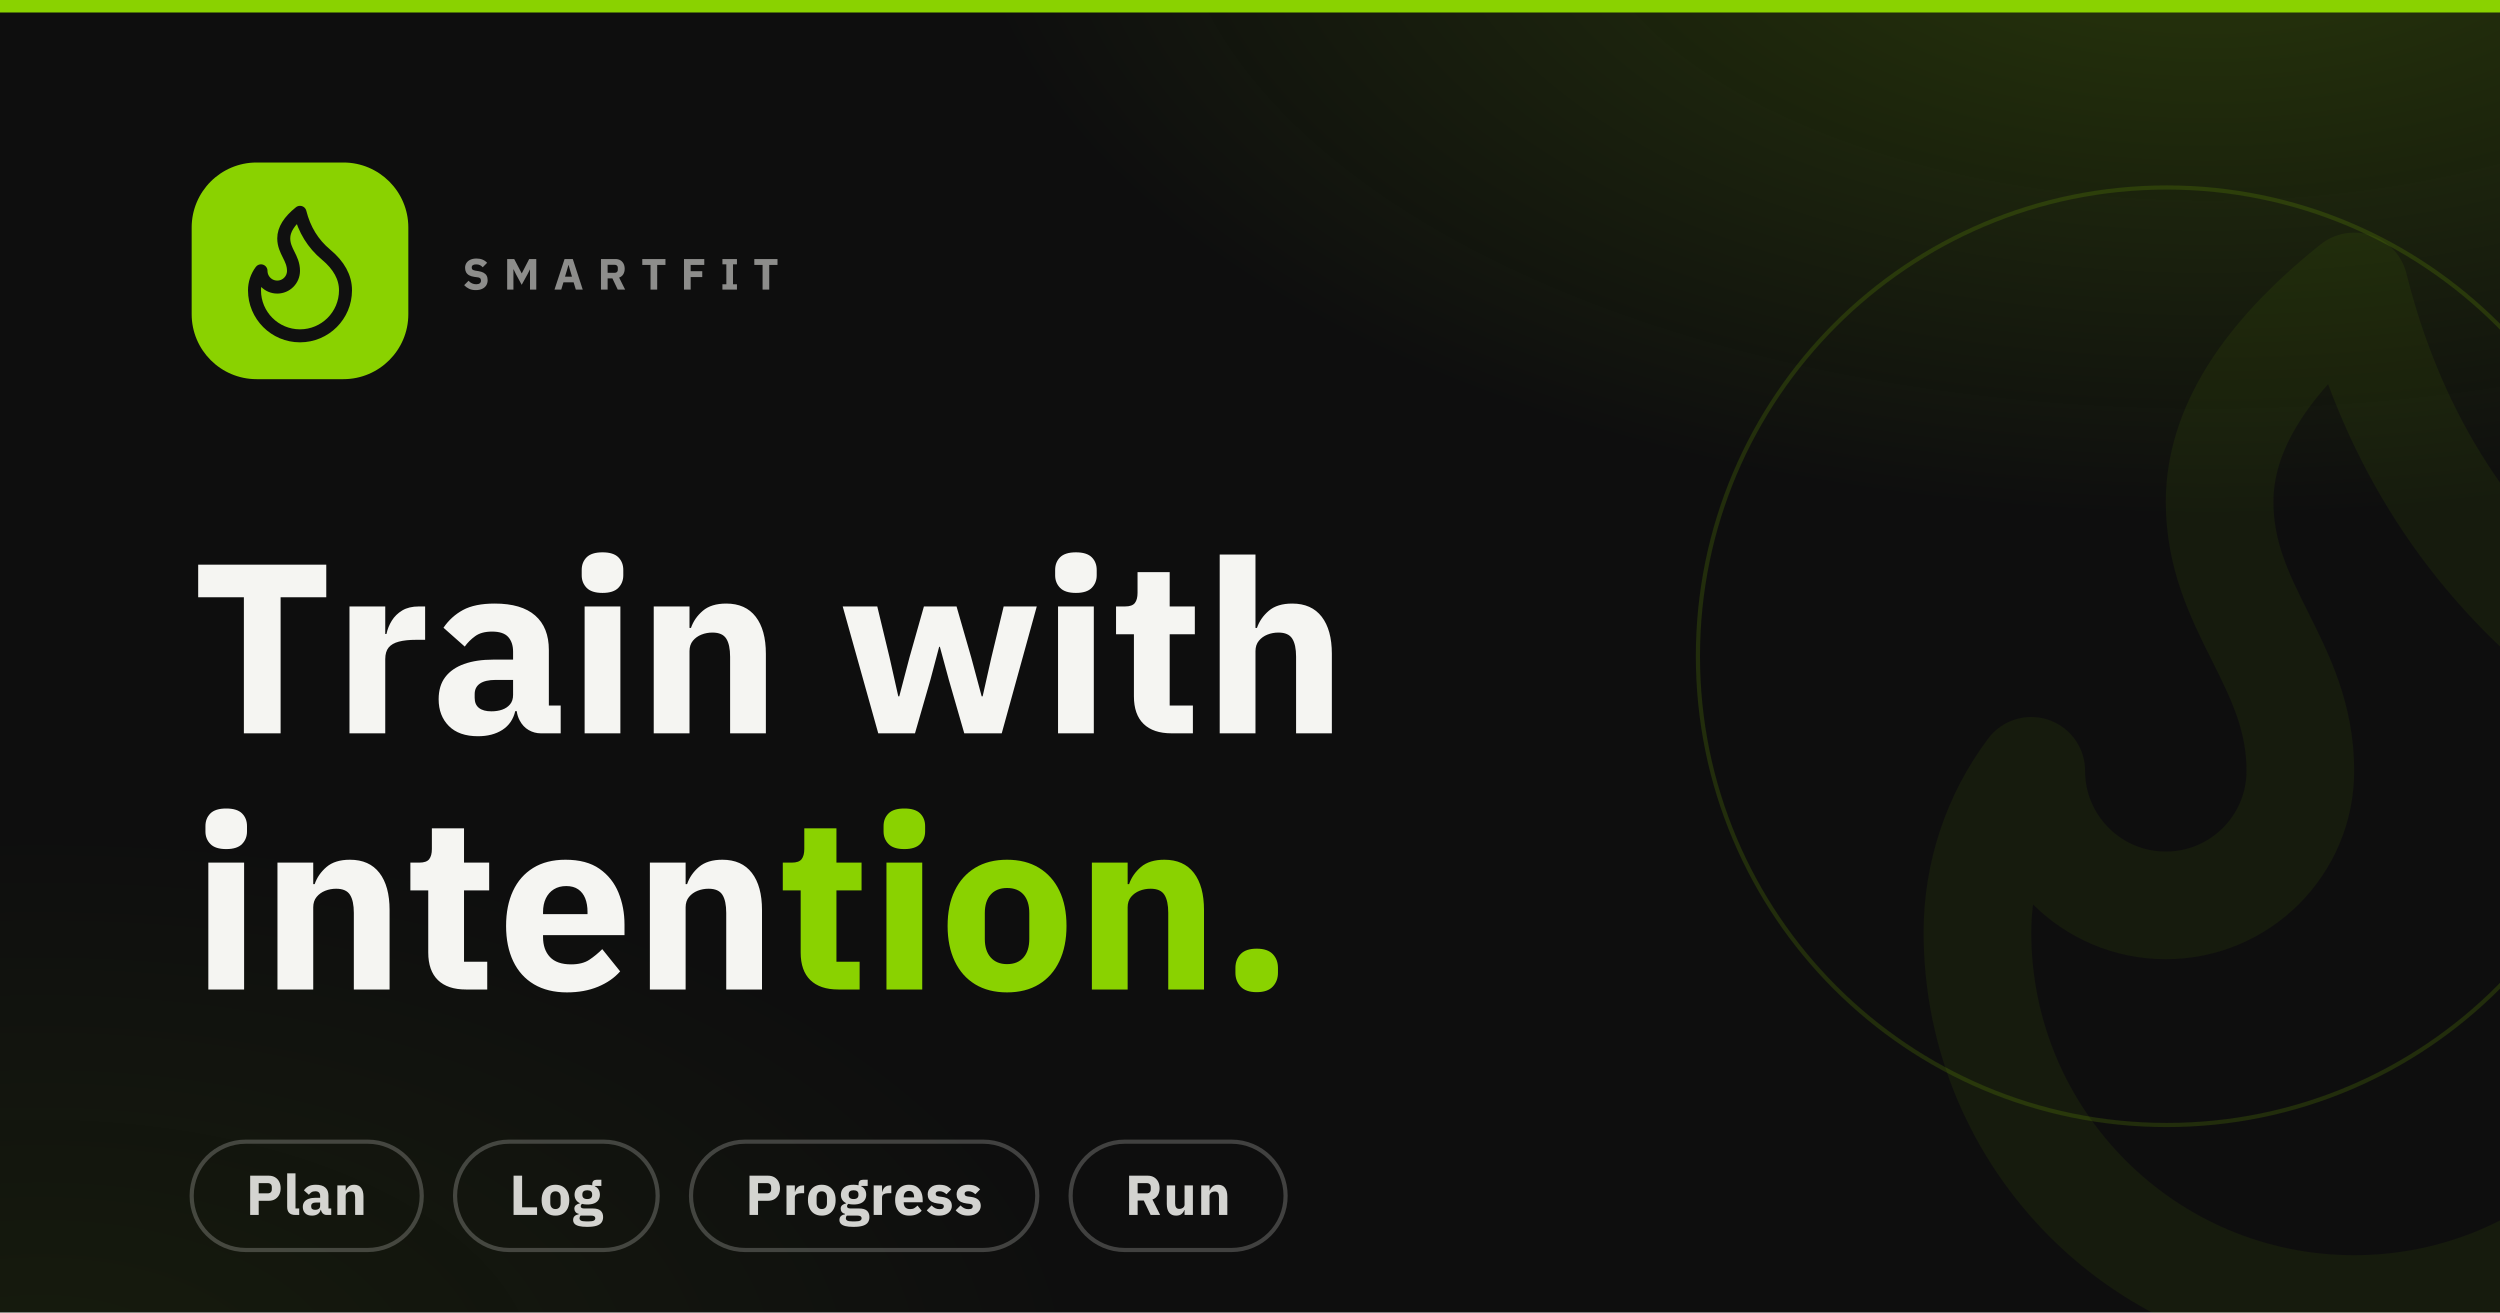
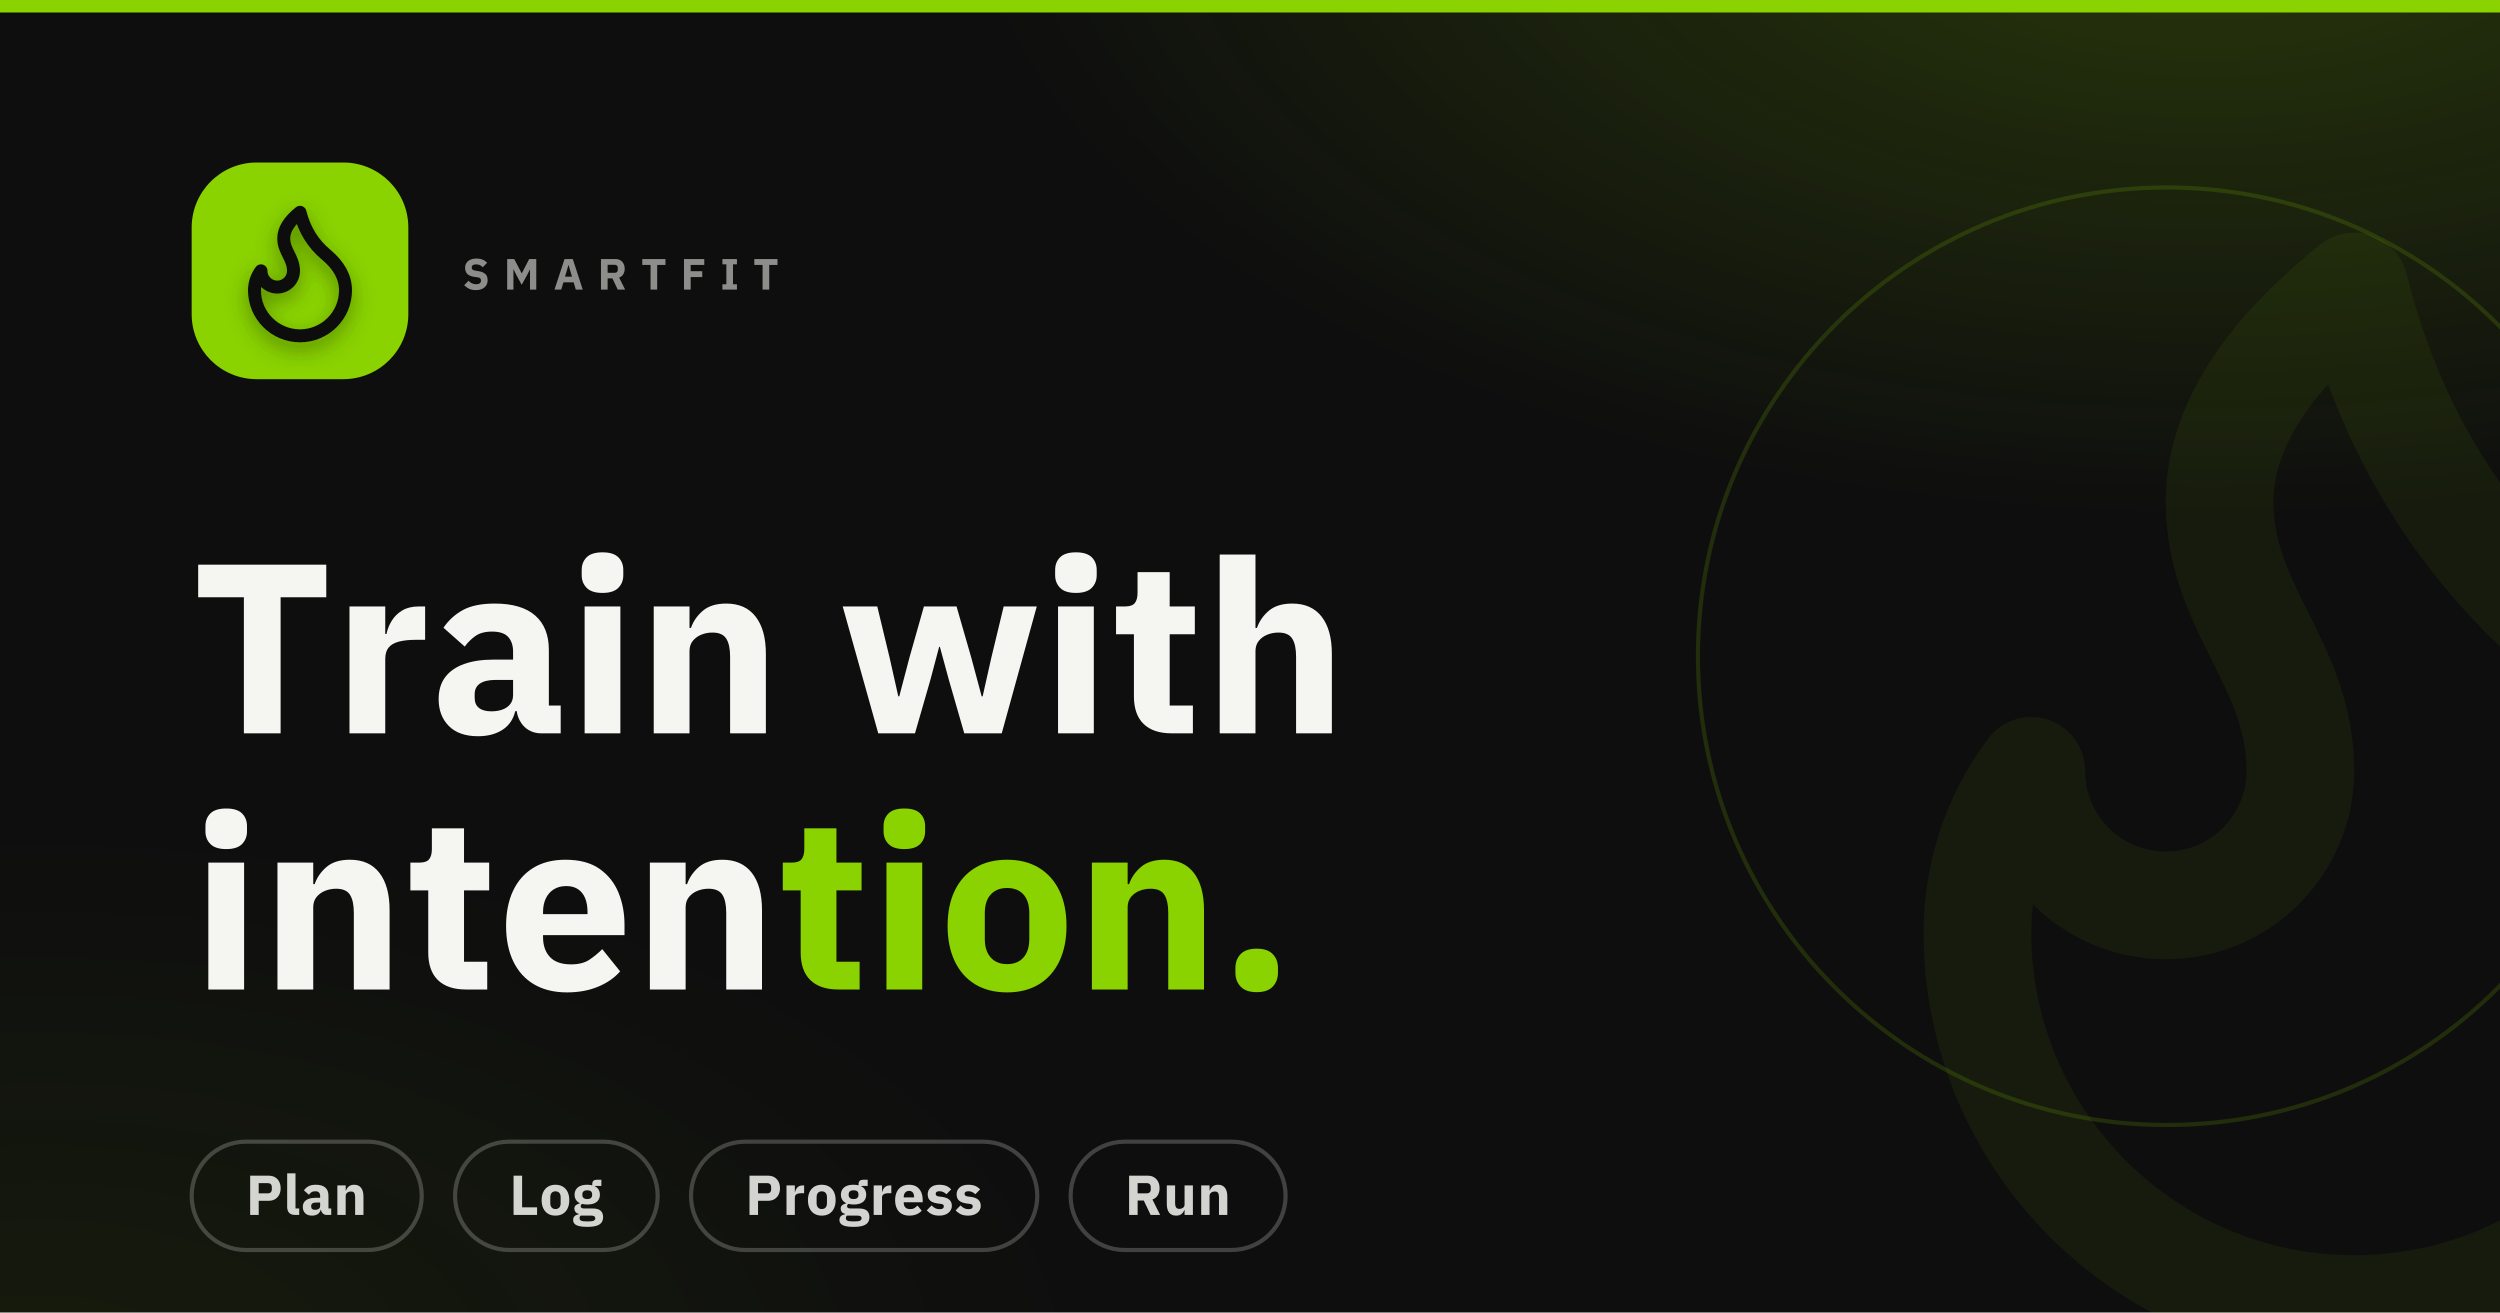
<svg xmlns="http://www.w3.org/2000/svg" width="1200" height="630" viewBox="0 0 1200 630">
  <defs>
    <radialGradient id="glow" cx="0.88" cy="-0.1" r="0.9">
      <stop offset="0" stop-color="#8ad200" stop-opacity="0.22" />
      <stop offset="0.55" stop-color="#8ad200" stop-opacity="0" />
    </radialGradient>
    <radialGradient id="glow2" cx="0.02" cy="1.05" r="0.7">
      <stop offset="0" stop-color="#8ad200" stop-opacity="0.07" />
      <stop offset="0.6" stop-color="#8ad200" stop-opacity="0" />
    </radialGradient>
  </defs>
  <rect width="1200" height="630" fill="#0e0e0e" />
  <rect width="1200" height="630" fill="url(#glow)" />
  <rect width="1200" height="630" fill="url(#glow2)" />
  <g transform="translate(820,60) scale(25.83333)" opacity="0.07">
    <path d="M12 3q1 4 4 6.5t3 5.5a1 1 0 0 1-14 0 5 5 0 0 1 1-3 1 1 0 0 0 5 0c0-2-1.5-3-1.5-5q0-2 2.5-4" fill="none" stroke="#8ad200" stroke-width="2" stroke-linecap="round" stroke-linejoin="round" />
  </g>
  <circle cx="1040" cy="315" r="225" fill="none" stroke="#8ad200" stroke-width="2" opacity="0.16" />
  <rect x="0" y="0" width="1200" height="6" fill="#8ad200" />
  <g transform="translate(92,78)">
    <rect width="104" height="104" rx="31.2" fill="#8ad200" />
-     <g transform="translate(14.56,14.56) scale(3.12)">
+     <defs>
+       <filter id="flame-depth" x="-35%" y="-35%" width="170%" height="190%" color-interpolation-filters="sRGB">
+         <feDropShadow dx="0" dy="1.248" stdDeviation="1.456" flood-color="#294900" flood-opacity="0.52" />
+       </filter>
+     </defs>
+     <g filter="url(#flame-depth)" transform="translate(14.56,14.56) scale(3.12)">
      <path d="M12 3q1 4 4 6.5t3 5.5a1 1 0 0 1-14 0 5 5 0 0 1 1-3 1 1 0 0 0 5 0c0-2-1.5-3-1.5-5q0-2 2.5-4" fill="none" stroke="#101010" stroke-width="2" stroke-linecap="round" stroke-linejoin="round" />
    </g>
  </g>
  <path d="M228.36 139.25Q226.45 139.25 225.10 138.58Q223.74 137.91 222.80 136.88L224.90 134.76Q225.63 135.60 226.57 136.02Q227.50 136.44 228.57 136.44Q229.75 136.44 230.32 135.96Q230.88 135.47 230.88 134.67Q230.88 134.28 230.75 133.95Q230.61 133.62 230.24 133.40Q229.88 133.18 229.18 133.10L227.73 132.91Q226.20 132.70 225.20 132.14Q224.21 131.59 223.72 130.67Q223.24 129.76 223.24 128.54Q223.24 127.22 223.90 126.22Q224.56 125.22 225.79 124.66Q227.02 124.09 228.74 124.09Q230.40 124.09 231.66 124.63Q232.92 125.16 233.82 126.15L231.70 128.29Q231.18 127.68 230.43 127.29Q229.69 126.90 228.55 126.90Q227.48 126.90 226.96 127.28Q226.43 127.66 226.43 128.33Q226.43 128.84 226.61 129.15Q226.79 129.47 227.18 129.63Q227.56 129.80 228.17 129.91L229.62 130.14Q231.13 130.37 232.12 130.91Q233.11 131.46 233.59 132.34Q234.07 133.22 234.07 134.49Q234.07 135.89 233.41 136.96Q232.75 138.03 231.47 138.64Q230.19 139.25 228.36 139.25M246.44 139L243.44 139L243.44 124.34L246.82 124.34L248.78 128.08L250.41 131.21L250.46 131.21L252.07 128.08L254 124.34L257.41 124.34L257.41 139L254.40 139L254.40 129.38L254.34 129.38L253.27 131.52L250.41 136.71L247.62 131.54L246.51 129.24L246.44 129.24L246.44 139M274.94 124.34L279.71 139L276.39 139L275.34 135.51L270.45 135.51L269.40 139L266.16 139L270.99 124.34L274.94 124.34M271.20 132.81L274.56 132.81L273.66 129.76L272.93 127.24L272.82 127.24L272.11 129.76L271.20 132.81M293.95 133.62L291.66 133.62L291.66 139L288.47 139L288.47 124.34L295.42 124.34Q296.78 124.34 297.77 124.93Q298.76 125.52 299.30 126.57Q299.85 127.62 299.85 129.03Q299.85 130.50 299.19 131.62Q298.52 132.74 297.18 133.25L300.06 139L296.51 139L293.95 133.62M291.66 127.11L291.66 130.94L295.02 130.94Q295.50 130.94 295.84 130.77Q296.17 130.60 296.36 130.27Q296.55 129.95 296.55 129.49L296.55 128.56Q296.55 128.08 296.36 127.77Q296.17 127.45 295.84 127.28Q295.50 127.11 295.02 127.11L291.66 127.11M319.42 124.34L319.42 127.18L315.45 127.18L315.45 139L312.26 139L312.26 127.18L308.29 127.18L308.29 124.34L319.42 124.34M331.52 132.99L331.52 139L328.32 139L328.32 124.34L338.05 124.34L338.05 127.18L331.52 127.18L331.52 130.18L337.08 130.18L337.08 132.99L331.52 132.99M353.73 136.46L353.73 139L346.76 139L346.76 136.46L348.65 136.46L348.65 126.88L346.76 126.88L346.76 124.34L353.73 124.34L353.73 126.88L351.84 126.88L351.84 136.46L353.73 136.46M373.20 124.34L373.20 127.18L369.23 127.18L369.23 139L366.04 139L366.04 127.18L362.07 127.18L362.07 124.34" fill="rgba(245,245,242,0.55)" />
  <path d="M156.61 271.03L156.61 286.69L134.69 286.69L134.69 352L117.06 352L117.06 286.69L95.13 286.69L95.13 271.03L156.61 271.03M184.92 316.39L184.92 352L167.75 352L167.75 291.10L184.92 291.10L184.92 304.32L185.50 304.32Q186.19 300.96 188.05 297.94Q189.90 294.93 193.09 293.01Q196.28 291.10 201.04 291.10L204.06 291.10L204.06 307.11L199.76 307.11Q194.78 307.11 191.47 307.98Q188.16 308.85 186.54 310.82Q184.92 312.79 184.92 316.39M269.13 338.66L269.13 352L259.62 352Q256.49 352 253.76 350.43Q251.04 348.87 249.41 345.74Q248.37 343.76 248.02 341.33L247.32 341.33Q245.93 347.24 241.18 350.32Q236.42 353.39 229.46 353.39Q220.30 353.39 215.42 348.46Q210.55 343.53 210.55 335.64Q210.55 329.15 213.74 324.97Q216.93 320.80 222.79 318.71Q228.65 316.62 236.65 316.62L246.28 316.62L246.28 312.79Q246.28 308.38 243.96 305.77Q241.64 303.16 236.19 303.16Q231.08 303.16 228.07 305.37Q225.05 307.57 223.08 310.36L212.87 301.31Q216.58 295.86 222.27 292.78Q227.95 289.71 237.46 289.71Q250.34 289.71 256.89 295.45Q263.45 301.19 263.45 311.98L263.45 338.66L269.13 338.66M246.28 333.56L246.28 326.36L237.93 326.36Q232.94 326.36 230.39 328.10Q227.84 329.84 227.84 333.21L227.84 334.95Q227.84 338.20 229.92 339.82Q232.01 341.44 235.84 341.44Q238.74 341.44 241.06 340.63Q243.38 339.82 244.83 338.08Q246.28 336.34 246.28 333.56M289.20 284.60Q283.98 284.60 281.60 282.17Q279.22 279.73 279.22 276.14L279.22 273.58Q279.22 269.87 281.60 267.49Q283.98 265.12 289.20 265.12Q294.42 265.12 296.80 267.49Q299.18 269.87 299.18 273.58L299.18 276.14Q299.18 279.73 296.80 282.17Q294.42 284.60 289.20 284.60M297.78 352L280.62 352L280.62 291.10L297.78 291.10L297.78 352M330.96 312.56L330.96 352L313.79 352L313.79 291.10L330.96 291.10L330.96 301.42L331.66 301.42Q333.28 296.67 337.34 293.19Q341.40 289.71 348.59 289.71Q357.87 289.71 362.74 296.03Q367.62 302.35 367.62 313.84L367.62 352L350.45 352L350.45 315.23Q350.45 309.43 348.59 306.53Q346.74 303.63 341.98 303.63Q339.20 303.63 336.70 304.61Q334.21 305.60 332.58 307.57Q330.96 309.54 330.96 312.56M439.19 352L421.56 352L404.50 291.10L421.09 291.10L427.01 315.69L431.18 334.25L431.65 334.25L436.52 315.69L443.48 291.10L459.14 291.10L466.22 315.69L471.20 334.25L471.67 334.25L475.84 315.69L481.76 291.10L497.65 291.10L480.83 352L462.85 352L455.43 326.25L451.14 310.47L450.79 310.47L446.61 326.25L439.19 352M516.44 284.60Q511.22 284.60 508.85 282.17Q506.47 279.73 506.47 276.14L506.47 273.58Q506.47 269.87 508.85 267.49Q511.22 265.12 516.44 265.12Q521.66 265.12 524.04 267.49Q526.42 269.87 526.42 273.58L526.42 276.14Q526.42 279.73 524.04 282.17Q521.66 284.60 516.44 284.60M525.03 352L507.86 352L507.86 291.10L525.03 291.10L525.03 352M572.59 338.66L572.59 352L562.38 352Q553.56 352 548.92 347.48Q544.28 342.95 544.28 334.25L544.28 304.44L535.70 304.44L535.70 291.10L539.99 291.10Q543.47 291.10 544.75 289.42Q546.02 287.74 546.02 284.60L546.02 274.63L561.45 274.63L561.45 291.10L573.52 291.10L573.52 304.44L561.45 304.44L561.45 338.66L572.59 338.66M602.63 352L585.46 352L585.46 266.16L602.63 266.16L602.63 301.42L603.33 301.42Q604.95 296.67 609.01 293.19Q613.07 289.71 620.26 289.71Q629.54 289.71 634.42 296.03Q639.29 302.35 639.29 313.84L639.29 352L622.12 352L622.12 315.23Q622.12 309.43 620.26 306.53Q618.41 303.63 613.65 303.63Q610.87 303.63 608.37 304.61Q605.88 305.60 604.26 307.57Q602.63 309.54 602.63 312.56" fill="#f5f5f2" />
  <path d="M108.59 407.56Q103.37 407.56 100.99 405.13Q98.61 402.69 98.61 399.10L98.61 396.54Q98.61 392.83 100.99 390.45Q103.37 388.08 108.59 388.08Q113.81 388.08 116.19 390.45Q118.56 392.83 118.56 396.54L118.56 399.10Q118.56 402.69 116.19 405.13Q113.81 407.56 108.59 407.56M117.17 474.96L100 474.96L100 414.06L117.17 414.06L117.17 474.96M150.35 435.52L150.35 474.96L133.18 474.96L133.18 414.06L150.35 414.06L150.35 424.38L151.04 424.38Q152.67 419.63 156.73 416.15Q160.79 412.67 167.98 412.67Q177.26 412.67 182.13 418.99Q187 425.31 187 436.80L187 474.96L169.84 474.96L169.84 438.19Q169.84 432.39 167.98 429.49Q166.12 426.59 161.37 426.59Q158.58 426.59 156.09 427.57Q153.60 428.56 151.97 430.53Q150.35 432.50 150.35 435.52M233.87 461.62L233.87 474.96L223.66 474.96Q214.84 474.96 210.20 470.44Q205.56 465.91 205.56 457.21L205.56 427.40L196.98 427.40L196.98 414.06L201.27 414.06Q204.75 414.06 206.03 412.38Q207.30 410.70 207.30 407.56L207.30 397.59L222.73 397.59L222.73 414.06L234.80 414.06L234.80 427.40L222.73 427.40L222.73 461.62L233.87 461.62M272.15 476.35Q262.87 476.35 256.31 472.47Q249.76 468.58 246.34 461.39Q242.92 454.20 242.92 444.45Q242.92 434.82 246.22 427.69Q249.53 420.56 255.91 416.61Q262.29 412.67 271.45 412.67Q281.54 412.67 287.75 417.02Q293.96 421.37 296.86 428.44Q299.76 435.52 299.76 443.76L299.76 448.86L260.66 448.86L260.66 449.79Q260.66 455.82 263.97 459.36Q267.28 462.90 274.12 462.90Q279.57 462.90 282.88 460.69Q286.18 458.49 289.08 455.59L297.67 466.26Q293.61 470.90 287.05 473.63Q280.50 476.35 272.15 476.35M271.80 425.31Q268.32 425.31 265.83 426.88Q263.33 428.44 262 431.23Q260.66 434.01 260.66 437.84L260.66 438.77L282.01 438.77L282.01 437.72Q282.01 434.01 280.91 431.23Q279.80 428.44 277.54 426.88Q275.28 425.31 271.80 425.31M329.10 435.52L329.10 474.96L311.94 474.96L311.94 414.06L329.10 414.06L329.10 424.38L329.80 424.38Q331.42 419.63 335.48 416.15Q339.54 412.67 346.74 412.67Q356.02 412.67 360.89 418.99Q365.76 425.31 365.76 436.80L365.76 474.96L348.59 474.96L348.59 438.19Q348.59 432.39 346.74 429.49Q344.88 426.59 340.12 426.59Q337.34 426.59 334.85 427.57Q332.35 428.56 330.73 430.53Q329.10 432.50 329.10 435.52" fill="#f5f5f2" />
  <path d="M412.62 461.62L412.62 474.96L402.42 474.96Q393.60 474.96 388.96 470.44Q384.32 465.91 384.32 457.21L384.32 427.40L375.74 427.40L375.74 414.06L380.03 414.06Q383.51 414.06 384.78 412.38Q386.06 410.70 386.06 407.56L386.06 397.59L401.49 397.59L401.49 414.06L413.55 414.06L413.55 427.40L401.49 427.40L401.49 461.62L412.62 461.62M434.08 407.56Q428.86 407.56 426.49 405.13Q424.11 402.69 424.11 399.10L424.11 396.54Q424.11 392.83 426.49 390.45Q428.86 388.08 434.08 388.08Q439.30 388.08 441.68 390.45Q444.06 392.83 444.06 396.54L444.06 399.10Q444.06 402.69 441.68 405.13Q439.30 407.56 434.08 407.56M442.67 474.96L425.50 474.96L425.50 414.06L442.67 414.06L442.67 474.96M483.38 476.35Q474.45 476.35 468.07 472.47Q461.69 468.58 458.27 461.39Q454.85 454.20 454.85 444.45Q454.85 434.59 458.27 427.52Q461.69 420.44 468.07 416.55Q474.45 412.67 483.38 412.67Q492.32 412.67 498.70 416.55Q505.08 420.44 508.50 427.52Q511.92 434.59 511.92 444.45Q511.92 454.20 508.50 461.39Q505.08 468.58 498.70 472.47Q492.32 476.35 483.38 476.35M483.38 462.78Q488.49 462.78 491.27 459.59Q494.06 456.40 494.06 450.72L494.06 438.30Q494.06 432.50 491.27 429.37Q488.49 426.24 483.38 426.24Q478.40 426.24 475.55 429.37Q472.71 432.50 472.71 438.30L472.71 450.72Q472.71 456.40 475.55 459.59Q478.40 462.78 483.38 462.78M541.27 435.52L541.27 474.96L524.10 474.96L524.10 414.06L541.27 414.06L541.27 424.38L541.96 424.38Q543.59 419.63 547.65 416.15Q551.71 412.67 558.90 412.67Q568.18 412.67 573.05 418.99Q577.92 425.31 577.92 436.80L577.92 474.96L560.76 474.96L560.76 438.19Q560.76 432.39 558.90 429.49Q557.04 426.59 552.29 426.59Q549.50 426.59 547.01 427.57Q544.52 428.56 542.89 430.53Q541.27 432.50 541.27 435.52M603.21 476.24Q597.99 476.24 595.50 473.57Q593 470.90 593 466.96L593 464.64Q593 460.58 595.50 457.97Q597.99 455.36 603.21 455.36Q608.43 455.36 610.93 457.97Q613.42 460.58 613.42 464.64L613.42 466.96Q613.42 470.90 610.93 473.57Q608.43 476.24 603.21 476.24" fill="#8ad200" />
  <rect x="92" y="548" width="110.428" height="52" rx="26" fill="none" stroke="rgba(245,245,242,0.22)" stroke-width="2" />
  <path d="M124.18 576.38L124.18 583.18L120.08 583.18L120.08 564.33L128.99 564.33Q130.74 564.33 132.03 565.09Q133.31 565.85 134.01 567.21Q134.71 568.57 134.71 570.35Q134.71 572.14 134.01 573.49Q133.31 574.84 132.03 575.61Q130.74 576.38 128.99 576.38L124.18 576.38M128.50 567.90L124.18 567.90L124.18 572.81L128.50 572.81Q129.12 572.81 129.56 572.60Q129.99 572.38 130.23 571.96Q130.47 571.54 130.47 570.95L130.47 569.76Q130.47 569.14 130.23 568.73Q129.99 568.33 129.56 568.11Q129.12 567.90 128.50 567.90M143.62 580.07L143.62 583.18L141.81 583.18Q139.76 583.18 138.80 582.18Q137.84 581.18 137.84 579.29L137.84 563.20L141.84 563.20L141.84 580.07L143.62 580.07M158.99 580.07L158.99 583.18L156.77 583.18Q156.04 583.18 155.41 582.82Q154.77 582.45 154.40 581.72Q154.15 581.26 154.07 580.70L153.91 580.70Q153.59 582.07 152.48 582.79Q151.37 583.50 149.75 583.50Q147.62 583.50 146.49 582.36Q145.35 581.21 145.35 579.37Q145.35 577.86 146.09 576.89Q146.84 575.92 148.20 575.43Q149.56 574.94 151.43 574.94L153.67 574.94L153.67 574.05Q153.67 573.03 153.13 572.42Q152.59 571.81 151.32 571.81Q150.13 571.81 149.43 572.33Q148.73 572.84 148.27 573.49L145.89 571.38Q146.76 570.11 148.08 569.40Q149.40 568.68 151.62 568.68Q154.61 568.68 156.14 570.02Q157.66 571.35 157.66 573.86L157.66 580.07L158.99 580.07M153.67 578.89L153.67 577.21L151.72 577.21Q150.56 577.21 149.97 577.62Q149.37 578.02 149.37 578.81L149.37 579.21Q149.37 579.97 149.86 580.34Q150.35 580.72 151.24 580.72Q151.91 580.72 152.45 580.53Q152.99 580.34 153.33 579.94Q153.67 579.53 153.67 578.89M165.93 574L165.93 583.18L161.93 583.18L161.93 569L165.93 569L165.93 571.41L166.09 571.41Q166.47 570.30 167.41 569.49Q168.36 568.68 170.03 568.68Q172.19 568.68 173.32 570.15Q174.46 571.62 174.46 574.30L174.46 583.18L170.46 583.18L170.46 574.62Q170.46 573.27 170.03 572.60Q169.60 571.92 168.49 571.92Q167.84 571.92 167.26 572.15Q166.68 572.38 166.30 572.84Q165.93 573.30 165.93 574" fill="rgba(245,245,242,0.85)" />
  <rect x="218.428" y="548" width="97.252" height="52" rx="26" fill="none" stroke="rgba(245,245,242,0.22)" stroke-width="2" />
  <path d="M257.79 579.53L257.79 583.18L246.51 583.18L246.51 564.33L250.61 564.33L250.61 579.53L257.79 579.53M266.62 583.50Q264.54 583.50 263.06 582.60Q261.57 581.69 260.78 580.02Q259.98 578.35 259.98 576.08Q259.98 573.78 260.78 572.14Q261.57 570.49 263.06 569.59Q264.54 568.68 266.62 568.68Q268.70 568.68 270.19 569.59Q271.67 570.49 272.47 572.14Q273.26 573.78 273.26 576.08Q273.26 578.35 272.47 580.02Q271.67 581.69 270.19 582.60Q268.70 583.50 266.62 583.50M266.62 580.34Q267.81 580.34 268.46 579.60Q269.11 578.86 269.11 577.54L269.11 574.65Q269.11 573.30 268.46 572.57Q267.81 571.84 266.62 571.84Q265.46 571.84 264.80 572.57Q264.14 573.30 264.14 574.65L264.14 577.54Q264.14 578.86 264.80 579.60Q265.46 580.34 266.62 580.34M289.49 584.21Q289.49 585.69 288.78 586.74Q288.06 587.80 286.39 588.35Q284.71 588.90 281.82 588.90Q279.37 588.90 277.89 588.51Q276.42 588.12 275.76 587.38Q275.10 586.64 275.10 585.61Q275.10 584.42 275.80 583.75Q276.50 583.07 277.75 582.91L277.75 582.61Q276.75 582.42 276.22 581.74Q275.69 581.05 275.69 580.13Q275.69 579.02 276.52 578.41Q277.34 577.81 278.34 577.62L278.34 577.51Q277.07 576.92 276.44 575.88Q275.80 574.84 275.80 573.46Q275.80 572.03 276.48 570.95Q277.15 569.87 278.50 569.27Q279.85 568.68 281.88 568.68Q282.55 568.68 283.16 568.75Q283.77 568.82 284.28 568.95L284.28 568.41Q284.28 567.30 284.85 566.79Q285.41 566.28 286.41 566.28L288.65 566.28L288.65 569.25L285.52 569.25L285.52 569.41Q286.76 570 287.36 571.06Q287.95 572.11 287.95 573.46Q287.95 574.86 287.29 575.93Q286.63 577 285.28 577.58Q283.93 578.16 281.88 578.16Q281.17 578.16 280.54 578.08Q279.91 578 279.37 577.86Q279.10 578.05 278.92 578.33Q278.74 578.62 278.74 579Q278.74 579.51 279.14 579.79Q279.53 580.07 280.45 580.07L284.55 580.07Q287.14 580.07 288.32 581.15Q289.49 582.23 289.49 584.21M285.74 584.75Q285.74 584.13 285.24 583.80Q284.74 583.48 283.55 583.48L278.69 583.48Q278.42 583.75 278.30 584.08Q278.18 584.42 278.18 584.75Q278.18 585.50 278.85 585.88Q279.53 586.26 281.15 586.26L282.77 586.26Q284.39 586.26 285.06 585.88Q285.74 585.50 285.74 584.75M281.88 575.54Q283.06 575.54 283.65 575.03Q284.23 574.51 284.23 573.59L284.23 573.27Q284.23 572.33 283.65 571.83Q283.06 571.33 281.88 571.33Q280.72 571.33 280.12 571.83Q279.53 572.33 279.53 573.27L279.53 573.59Q279.53 574.51 280.12 575.03Q280.72 575.54 281.88 575.54" fill="rgba(245,245,242,0.85)" />
  <rect x="331.68" y="548" width="166.21" height="52" rx="26" fill="none" stroke="rgba(245,245,242,0.22)" stroke-width="2" />
  <path d="M363.86 576.38L363.86 583.18L359.76 583.18L359.76 564.33L368.67 564.33Q370.42 564.33 371.71 565.09Q372.99 565.85 373.69 567.21Q374.39 568.57 374.39 570.35Q374.39 572.14 373.69 573.49Q372.99 574.84 371.71 575.61Q370.42 576.38 368.67 576.38L363.86 576.38M368.18 567.90L363.86 567.90L363.86 572.81L368.18 572.81Q368.80 572.81 369.24 572.60Q369.67 572.38 369.91 571.96Q370.15 571.54 370.15 570.95L370.15 569.76Q370.15 569.14 369.91 568.73Q369.67 568.33 369.24 568.11Q368.80 567.90 368.18 567.90M381.52 574.89L381.52 583.18L377.52 583.18L377.52 569L381.52 569L381.52 572.08L381.66 572.08Q381.82 571.30 382.25 570.60Q382.68 569.90 383.42 569.45Q384.17 569 385.27 569L385.98 569L385.98 572.73L384.98 572.73Q383.82 572.73 383.05 572.93Q382.28 573.14 381.90 573.59Q381.52 574.05 381.52 574.89M394.45 583.50Q392.38 583.50 390.89 582.60Q389.40 581.69 388.61 580.02Q387.81 578.35 387.81 576.08Q387.81 573.78 388.61 572.14Q389.40 570.49 390.89 569.59Q392.38 568.68 394.45 568.68Q396.53 568.68 398.02 569.59Q399.50 570.49 400.30 572.14Q401.10 573.78 401.10 576.08Q401.10 578.35 400.30 580.02Q399.50 581.69 398.02 582.60Q396.53 583.50 394.45 583.50M394.45 580.34Q395.64 580.34 396.29 579.60Q396.94 578.86 396.94 577.54L396.94 574.65Q396.94 573.30 396.29 572.57Q395.64 571.84 394.45 571.84Q393.29 571.84 392.63 572.57Q391.97 573.30 391.97 574.65L391.97 577.54Q391.97 578.86 392.63 579.60Q393.29 580.34 394.45 580.34M417.32 584.21Q417.32 585.69 416.61 586.74Q415.89 587.80 414.22 588.35Q412.54 588.90 409.65 588.90Q407.20 588.90 405.73 588.51Q404.25 588.12 403.59 587.38Q402.93 586.64 402.93 585.61Q402.93 584.42 403.63 583.75Q404.34 583.07 405.58 582.91L405.58 582.61Q404.58 582.42 404.05 581.74Q403.53 581.05 403.53 580.13Q403.53 579.02 404.35 578.41Q405.17 577.81 406.17 577.62L406.17 577.51Q404.90 576.92 404.27 575.88Q403.63 574.84 403.63 573.46Q403.63 572.03 404.31 570.95Q404.98 569.87 406.33 569.27Q407.68 568.68 409.71 568.68Q410.38 568.68 410.99 568.75Q411.60 568.82 412.11 568.95L412.11 568.41Q412.11 567.30 412.68 566.79Q413.25 566.28 414.24 566.28L416.49 566.28L416.49 569.25L413.35 569.25L413.35 569.41Q414.60 570 415.19 571.06Q415.78 572.11 415.78 573.46Q415.78 574.86 415.12 575.93Q414.46 577 413.11 577.58Q411.76 578.16 409.71 578.16Q409.01 578.16 408.37 578.08Q407.74 578 407.20 577.86Q406.93 578.05 406.75 578.33Q406.58 578.62 406.58 579Q406.58 579.51 406.97 579.79Q407.36 580.07 408.28 580.07L412.38 580.07Q414.97 580.07 416.15 581.15Q417.32 582.23 417.32 584.21M413.57 584.75Q413.57 584.13 413.07 583.80Q412.57 583.48 411.38 583.48L406.52 583.48Q406.25 583.75 406.13 584.08Q406.01 584.42 406.01 584.75Q406.01 585.50 406.68 585.88Q407.36 586.26 408.98 586.26L410.60 586.26Q412.22 586.26 412.89 585.88Q413.57 585.50 413.57 584.75M409.71 575.54Q410.90 575.54 411.48 575.03Q412.06 574.51 412.06 573.59L412.06 573.27Q412.06 572.33 411.48 571.83Q410.90 571.33 409.71 571.33Q408.55 571.33 407.95 571.83Q407.36 572.33 407.36 573.27L407.36 573.59Q407.36 574.51 407.95 575.03Q408.55 575.54 409.71 575.54M423.37 574.89L423.37 583.18L419.37 583.18L419.37 569L423.37 569L423.37 572.08L423.51 572.08Q423.67 571.30 424.10 570.60Q424.53 569.90 425.27 569.45Q426.02 569 427.12 569L427.83 569L427.83 572.73L426.83 572.73Q425.67 572.73 424.90 572.93Q424.13 573.14 423.75 573.59Q423.37 574.05 423.37 574.89M436.47 583.50Q434.31 583.50 432.78 582.60Q431.25 581.69 430.46 580.02Q429.66 578.35 429.66 576.08Q429.66 573.84 430.43 572.18Q431.20 570.52 432.69 569.60Q434.17 568.68 436.30 568.68Q438.65 568.68 440.10 569.69Q441.54 570.71 442.22 572.35Q442.89 574 442.89 575.92L442.89 577.10L433.79 577.10L433.79 577.32Q433.79 578.72 434.56 579.55Q435.33 580.37 436.92 580.37Q438.19 580.37 438.96 579.86Q439.73 579.35 440.41 578.67L442.41 581.15Q441.46 582.23 439.94 582.87Q438.41 583.50 436.47 583.50M436.38 571.62Q435.57 571.62 434.99 571.99Q434.41 572.35 434.10 573Q433.79 573.65 433.79 574.54L433.79 574.76L438.76 574.76L438.76 574.51Q438.76 573.65 438.50 573Q438.25 572.35 437.72 571.99Q437.19 571.62 436.38 571.62M450.80 583.50Q448.75 583.50 447.35 582.84Q445.94 582.18 444.84 580.97L447.18 578.59Q447.94 579.43 448.86 579.91Q449.78 580.40 450.94 580.40Q452.13 580.40 452.58 580.03Q453.04 579.67 453.04 579.05Q453.04 578.51 452.71 578.24Q452.37 577.97 451.61 577.86L450.07 577.67Q448.48 577.46 447.41 576.92Q446.35 576.38 445.82 575.47Q445.29 574.57 445.29 573.30Q445.29 571.25 446.78 569.96Q448.26 568.68 450.80 568.68Q452.29 568.68 453.31 568.94Q454.34 569.19 455.11 569.69Q455.88 570.19 456.58 570.89L454.29 573.24Q453.61 572.57 452.76 572.18Q451.91 571.79 451.02 571.79Q450.02 571.79 449.57 572.11Q449.13 572.43 449.13 572.97Q449.13 573.54 449.44 573.85Q449.75 574.16 450.61 574.30L452.21 574.51Q454.53 574.81 455.70 575.88Q456.88 576.94 456.88 578.78Q456.88 580.13 456.12 581.21Q455.37 582.29 454 582.90Q452.64 583.50 450.80 583.50M464.68 583.50Q462.63 583.50 461.22 582.84Q459.82 582.18 458.71 580.97L461.06 578.59Q461.82 579.43 462.74 579.91Q463.65 580.40 464.82 580.40Q466 580.40 466.46 580.03Q466.92 579.67 466.92 579.05Q466.92 578.51 466.58 578.24Q466.25 577.97 465.49 577.86L463.95 577.67Q462.36 577.46 461.29 576.92Q460.23 576.38 459.70 575.47Q459.17 574.57 459.17 573.30Q459.17 571.25 460.66 569.96Q462.14 568.68 464.68 568.68Q466.17 568.68 467.19 568.94Q468.22 569.19 468.99 569.69Q469.76 570.19 470.46 570.89L468.16 573.24Q467.49 572.57 466.64 572.18Q465.79 571.79 464.90 571.79Q463.90 571.79 463.45 572.11Q463.01 572.43 463.01 572.97Q463.01 573.54 463.32 573.85Q463.63 574.16 464.49 574.30L466.08 574.51Q468.41 574.81 469.58 575.88Q470.76 576.94 470.76 578.78Q470.76 580.13 470 581.21Q469.24 582.29 467.88 582.90Q466.52 583.50 464.68 583.50" fill="rgba(245,245,242,0.85)" />
  <rect x="513.89" y="548" width="103.192" height="52" rx="26" fill="none" stroke="rgba(245,245,242,0.22)" stroke-width="2" />
  <path d="M549.02 576.27L546.07 576.27L546.07 583.18L541.97 583.18L541.97 564.33L550.91 564.33Q552.66 564.33 553.93 565.09Q555.20 565.85 555.90 567.20Q556.60 568.55 556.60 570.35Q556.60 572.25 555.75 573.69Q554.90 575.13 553.17 575.78L556.87 583.18L552.31 583.18L549.02 576.27M546.07 567.90L546.07 572.81L550.39 572.81Q551.01 572.81 551.45 572.60Q551.88 572.38 552.12 571.96Q552.36 571.54 552.36 570.95L552.36 569.76Q552.36 569.14 552.12 568.73Q551.88 568.33 551.45 568.11Q551.01 567.90 550.39 567.90L546.07 567.90M572.59 583.18L568.59 583.18L568.59 580.80L568.46 580.80Q568.10 581.88 567.17 582.69Q566.24 583.50 564.49 583.50Q562.33 583.50 561.19 582.05Q560.06 580.59 560.06 577.91L560.06 569L564.05 569L564.05 577.56Q564.05 578.86 564.53 579.56Q565 580.26 566.08 580.26Q566.70 580.26 567.28 580.03Q567.86 579.80 568.23 579.35Q568.59 578.89 568.59 578.21L568.59 569L572.59 569L572.59 583.18M580.58 574L580.58 583.18L576.58 583.18L576.58 569L580.58 569L580.58 571.41L580.74 571.41Q581.12 570.30 582.06 569.49Q583.01 568.68 584.68 568.68Q586.84 568.68 587.98 570.15Q589.11 571.62 589.11 574.30L589.11 583.18L585.11 583.18L585.11 574.62Q585.11 573.27 584.68 572.60Q584.25 571.92 583.14 571.92Q582.50 571.92 581.92 572.15Q581.33 572.38 580.96 572.84Q580.58 573.30 580.58 574" fill="rgba(245,245,242,0.85)" />
</svg>
